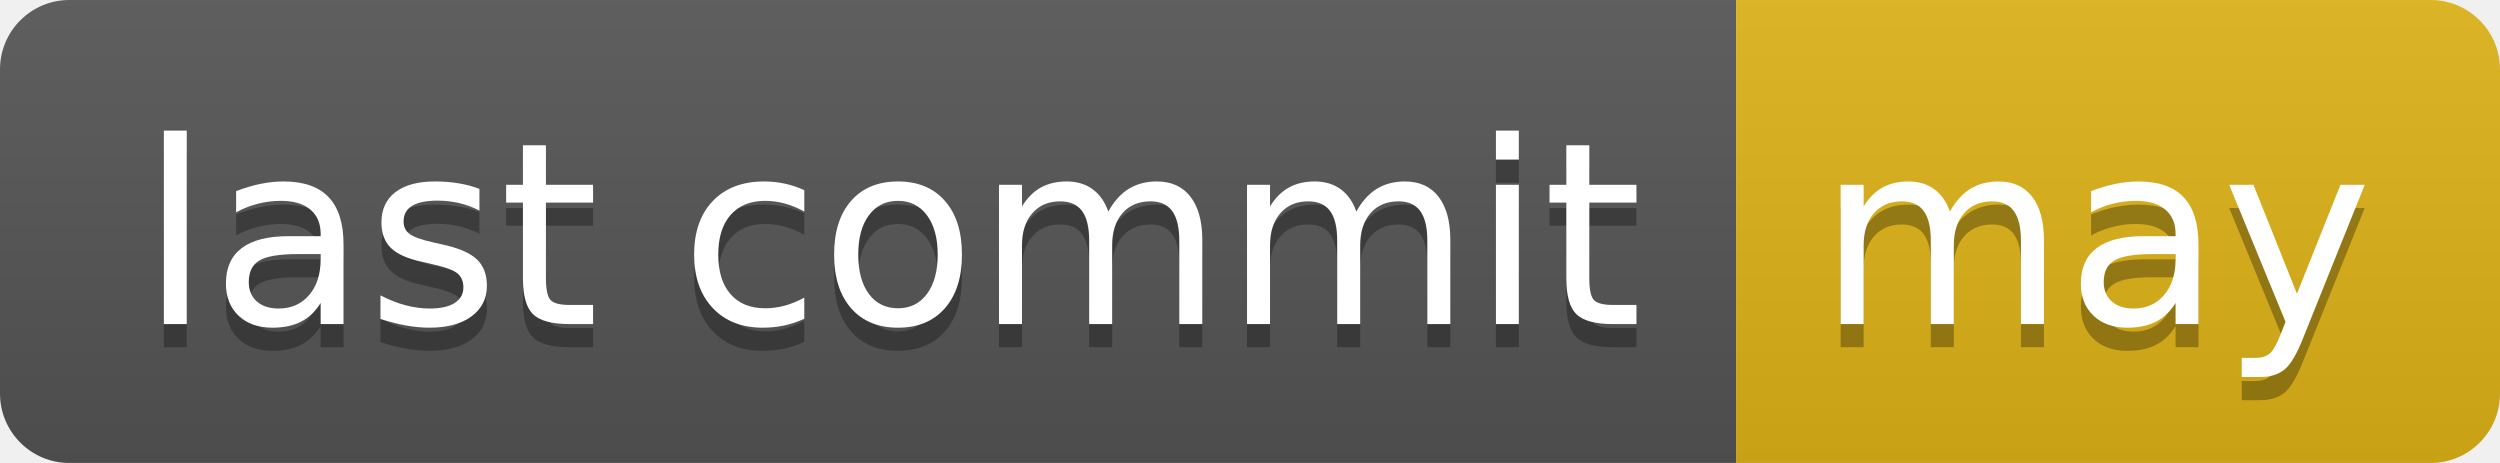
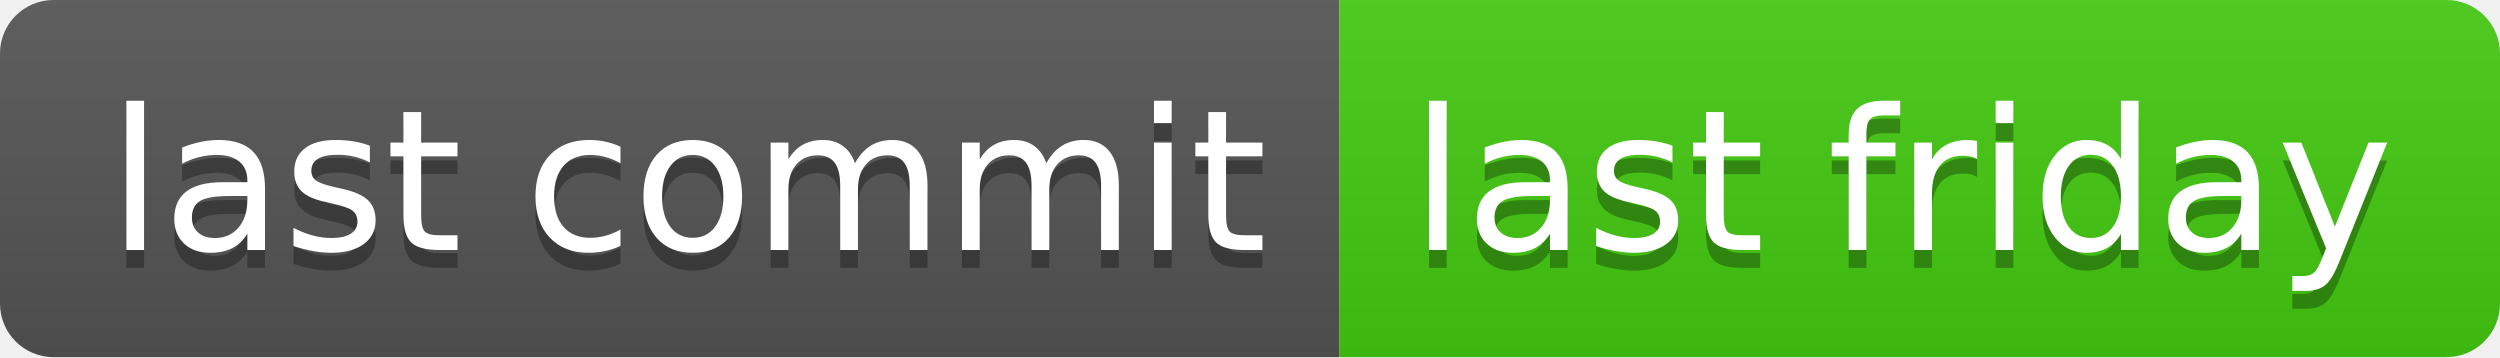
- <svg xmlns="http://www.w3.org/2000/svg" width="108" height="20">
+ <svg xmlns="http://www.w3.org/2000/svg" width="140" height="20">
  <linearGradient id="b" x2="0" y2="100%">
    <stop offset="0" stop-color="#bbb" stop-opacity=".1" />
    <stop offset="1" stop-opacity=".1" />
  </linearGradient>
  <clipPath id="a">
-     <rect width="108" height="20" rx="3" fill="#fff" />
+     <rect width="140" height="20" rx="3" fill="#fff" />
  </clipPath>
  <g clip-path="url(#a)">
    <path fill="#555" d="M0 0h75v20H0z" />
-     <path fill="#dfb317" d="M75 0h33v20H75z" />
-     <path fill="url(#b)" d="M0 0h108v20H0z" />
+     <path fill="#4c1" d="M75 0h65v20H75z" />
+     <path fill="url(#b)" d="M0 0h140v20H0z" />
  </g>
  <g fill="#fff" text-anchor="middle" font-family="DejaVu Sans,Verdana,Geneva,sans-serif" font-size="110">
    <text x="385" y="150" fill="#010101" fill-opacity=".3" transform="scale(.1)" textLength="650">last commit</text>
    <text x="385" y="140" transform="scale(.1)" textLength="650">last commit</text>
-     <text x="905" y="150" fill="#010101" fill-opacity=".3" transform="scale(.1)" textLength="230">may</text>
-     <text x="905" y="140" transform="scale(.1)" textLength="230">may</text>
+     <text x="1065" y="150" fill="#010101" fill-opacity=".3" transform="scale(.1)" textLength="550">last friday</text>
+     <text x="1065" y="140" transform="scale(.1)" textLength="550">last friday</text>
  </g>
</svg>
